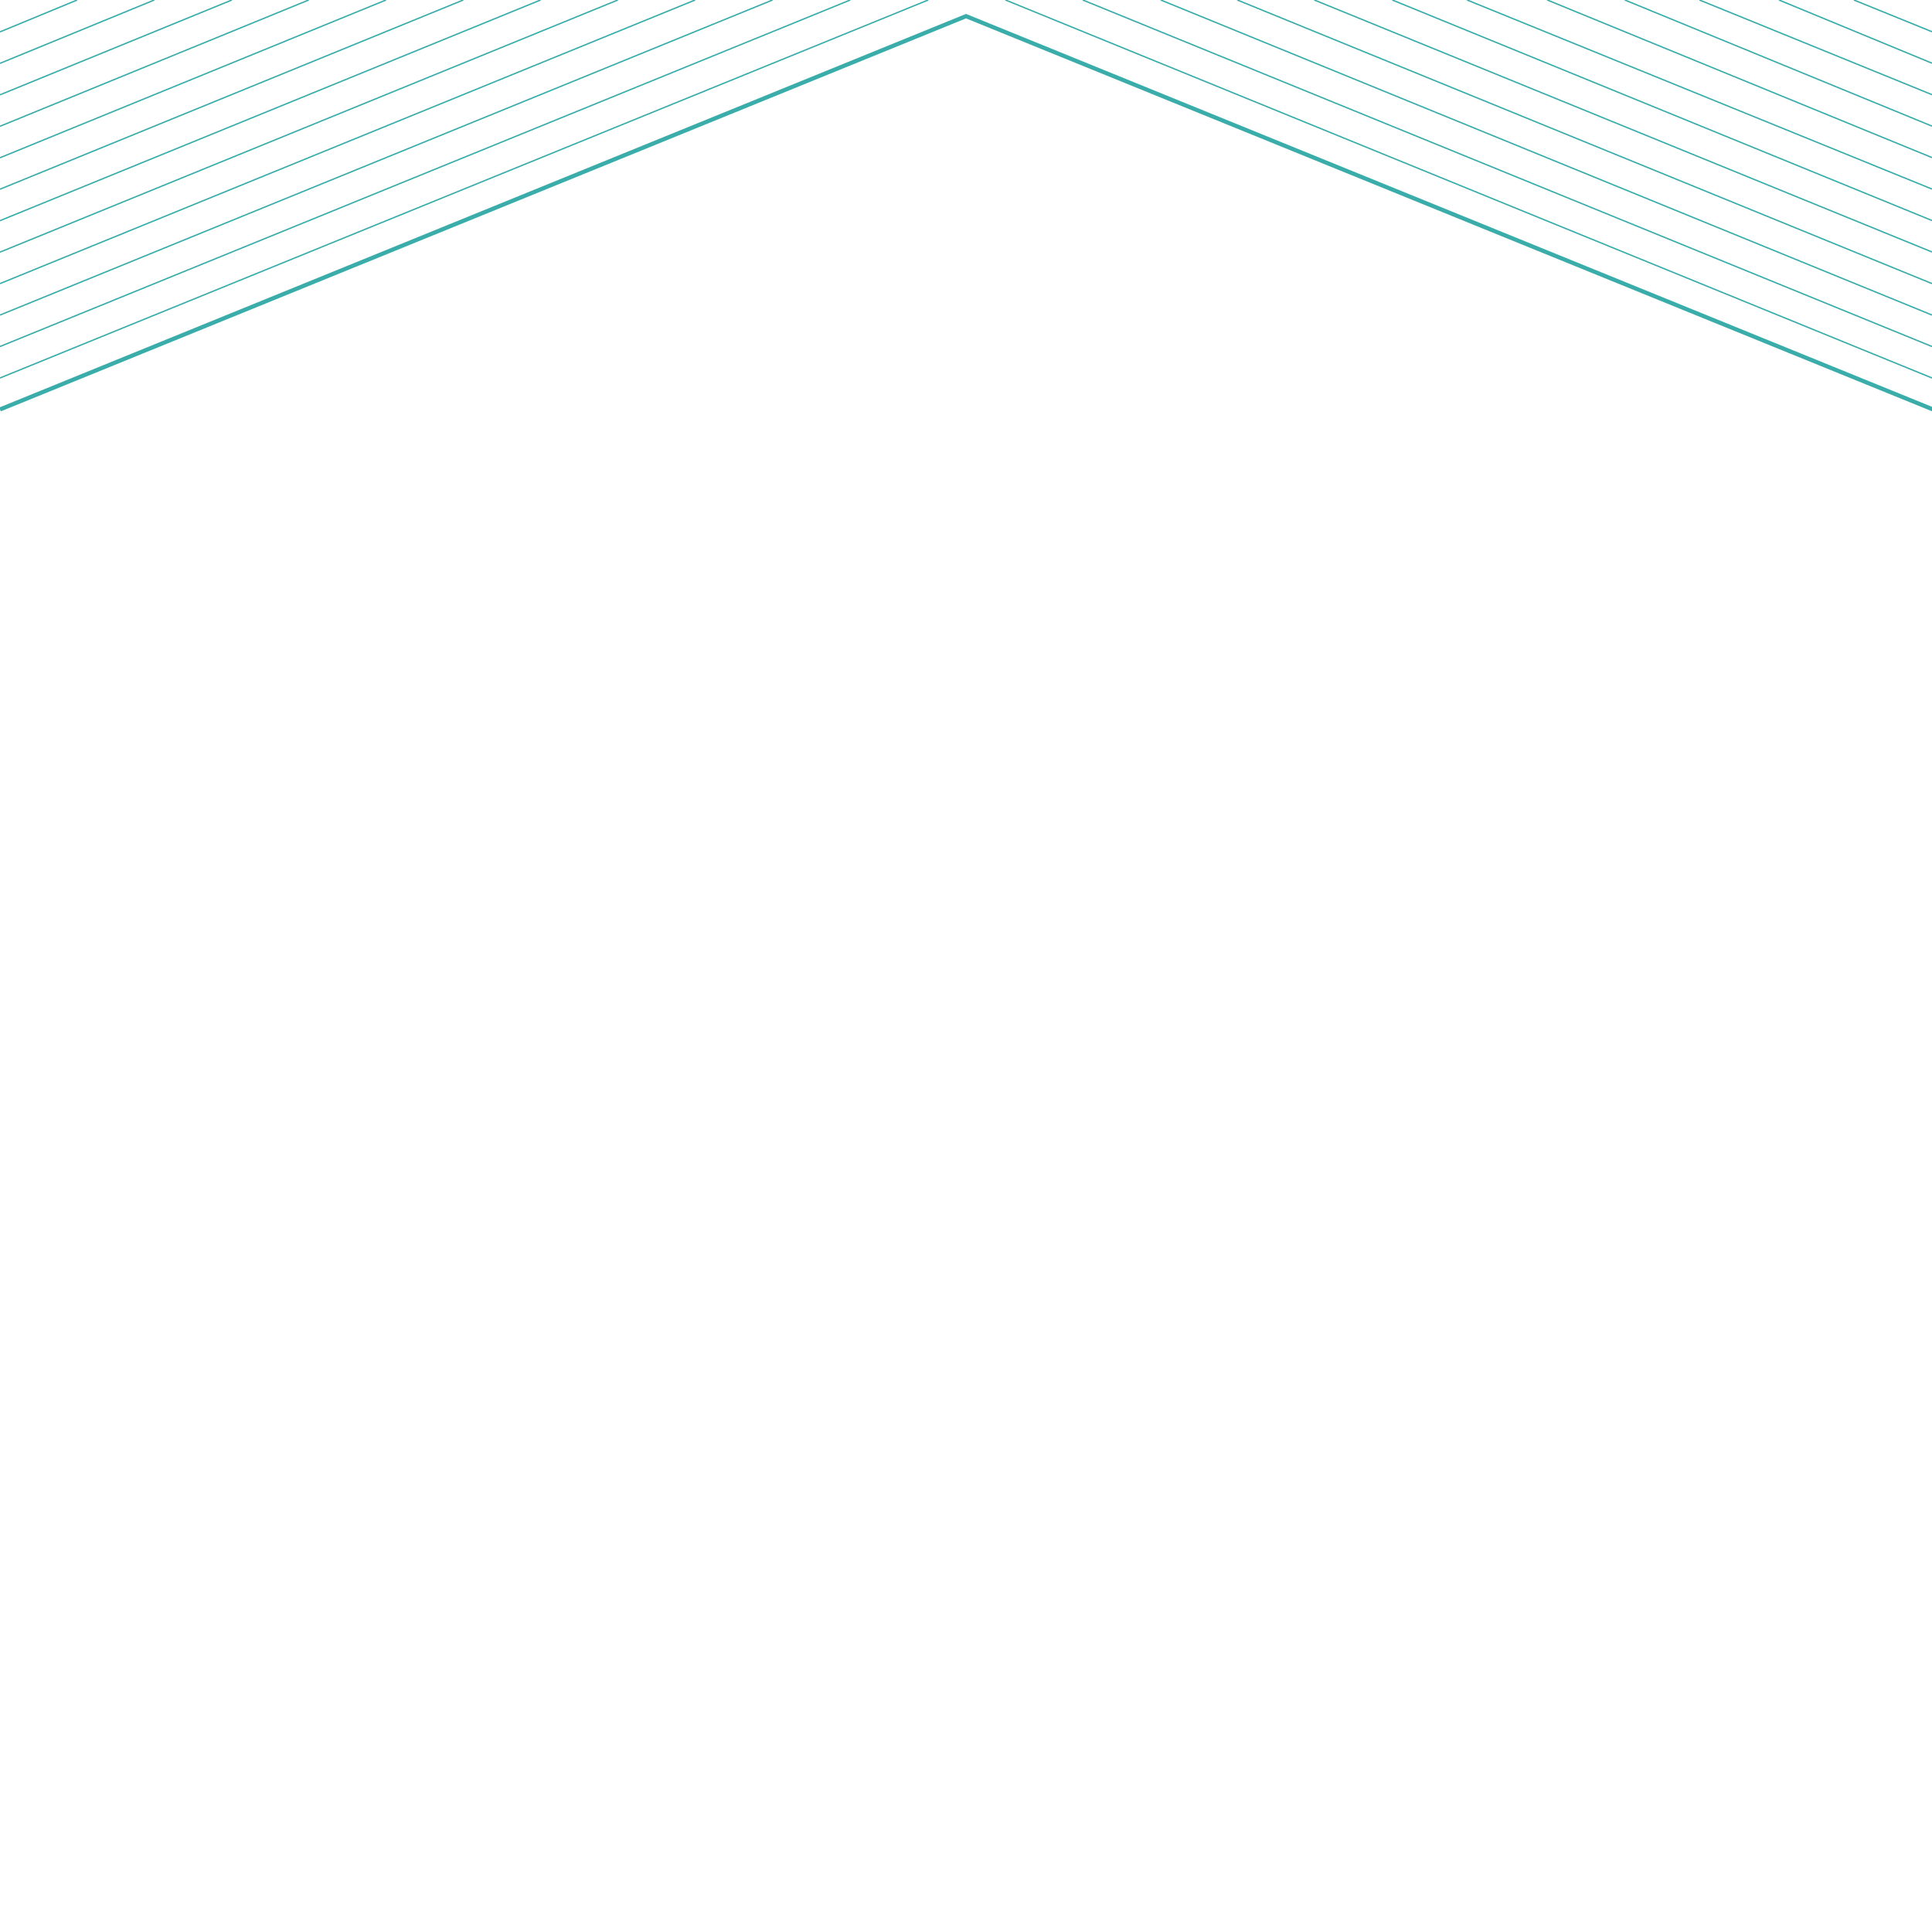
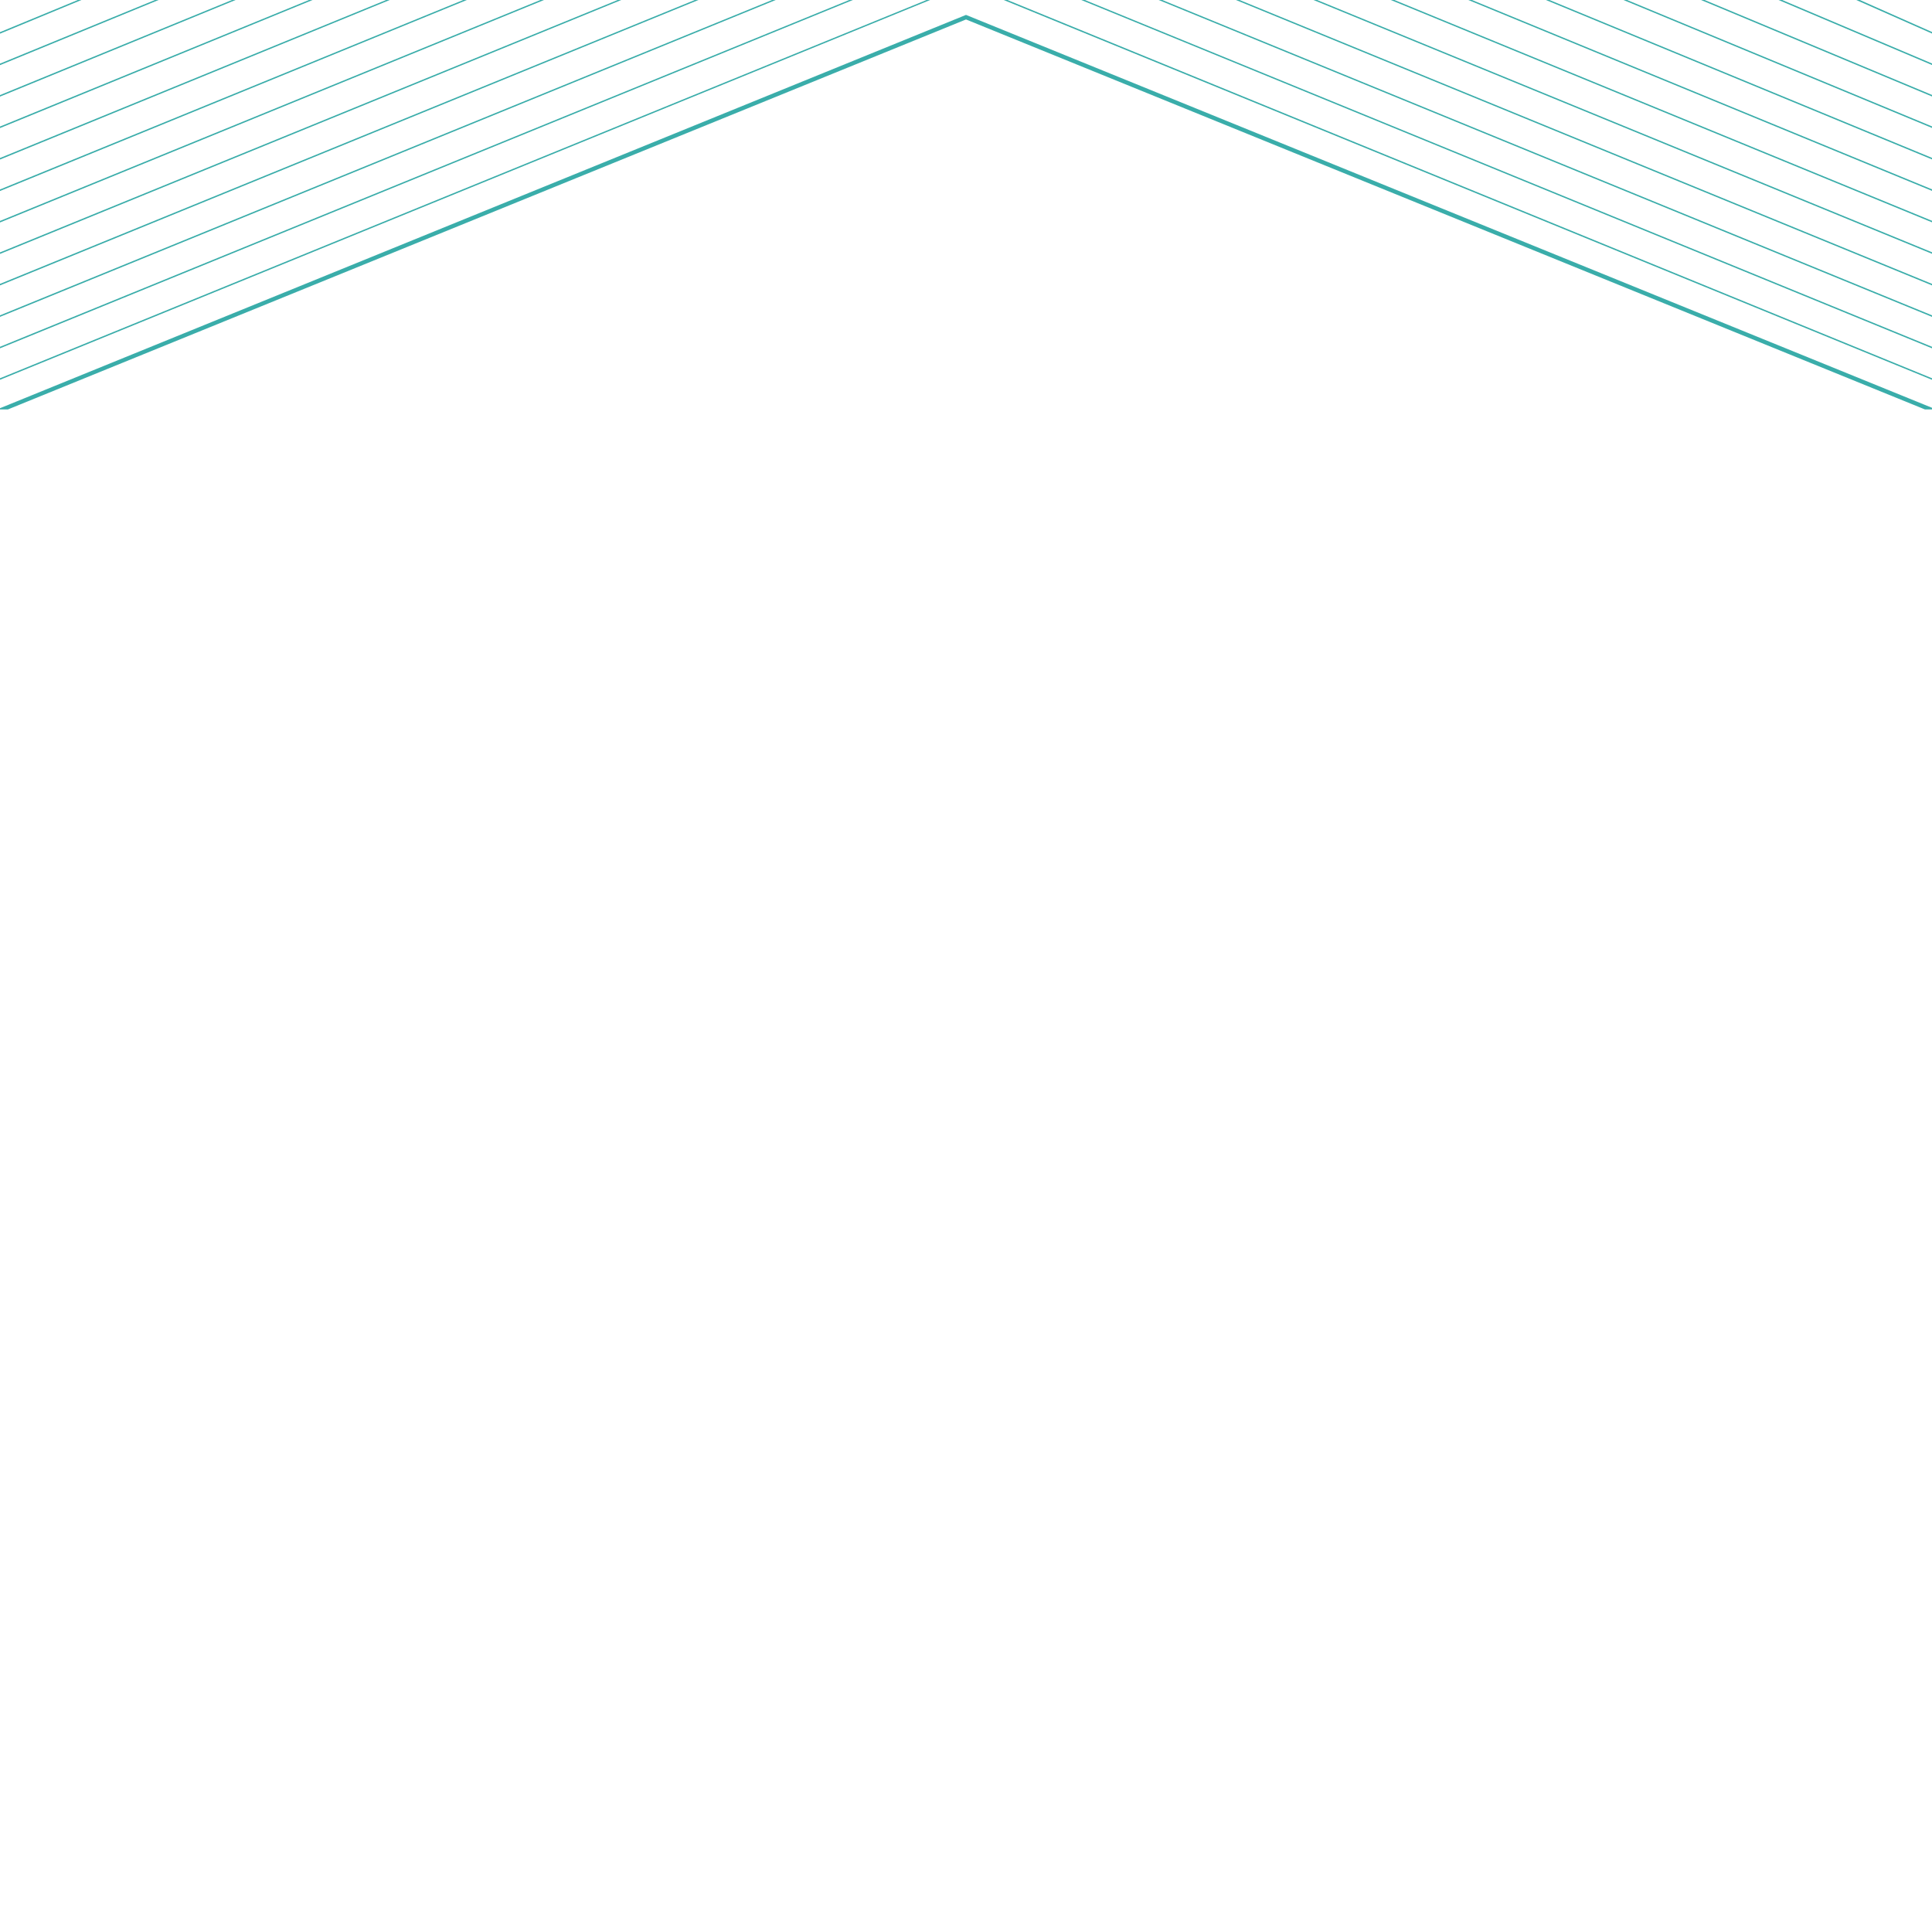
<svg xmlns="http://www.w3.org/2000/svg" viewBox="0 0 1400 1400">
  <style type="text/css">
- 	.st0{fill:none;stroke:#3AADAA;stroke-width:3;stroke-miterlimit:10;}
- 	.st1{fill:none;stroke:#3AADAA;stroke-miterlimit:10;}
+ 	.st0{fill:none;stroke:#3AADAA;stroke-width:9;stroke-miterlimit:10}
+ 	.st1{fill:none;stroke:#3AADAA;stroke-width:3;stroke-miterlimit:10}
+ 	.st2{fill:#3AADAA}
+ 	.selector{display:none}
	@media only screen and (max-width: 300px) {
- 		.st0{stroke-width:9}
- 		.st1{stroke-width:3}
+ 		.selector{display:block}
+ 		.page{display:none}
	}
</style>
-   <g>
-     <polyline class="st0" points="0,296.7 700,11.7 1400.7,296.7  " />
+   <g class="page">
+     <polygon class="st2" points="1400,296.7 1394.9,296.7 700,14.1 5.7,296.7 0,296.7 0,295.8 700,10.8 1400,295.5" />
+     <polygon class="st2" points="0,275.2 0,274.1 671.4,0 674,0" />
+     <polygon class="st2" points="1400,275.2 727.3,0 730,0 1400,274.1" />
+     <polygon class="st2" points="0,252.4 0,251.3 615.4,0 618,0" />
+     <polygon class="st2" points="1400,252.4 783.5,0 786.1,0 1400,251.3" />
+     <polygon class="st2" points="0,229.6 0,228.5 559.5,0 562.1,0" />
+     <polygon class="st2" points="1400,229.6 839.6,0 842.2,0 1400,228.5" />
+     <polygon class="st2" points="0,206.8 0,205.7 503.5,0 506.1,0" />
+     <polygon class="st2" points="1400,206.8 895.6,0 898.2,0 1400,205.7" />
+     <polygon class="st2" points="0,184 0,182.9 447.6,0 450.2,0" />
+     <polygon class="st2" points="1400,183.9 951.8,0 954.4,0 1400,182.8" />
+     <polygon class="st2" points="0,161.2 0,160.1 391.6,0 394.2,0" />
+     <polygon class="st2" points="1400,161.1 1007.8,0 1010.4,0 1400,160" />
+     <polygon class="st2" points="0,138.4 0,137.3 335.7,0 338.3,0" />
+     <polygon class="st2" points="1400,138.3 1064,0 1066.6,0 1400,137.2" />
+     <polygon class="st2" points="0,115.6 0,114.5 279.8,0 282.4,0" />
+     <polygon class="st2" points="1400,115.5 1120.2,0 1122.8,0 1400,114.4" />
+     <polygon class="st2" points="0,92.8 0,91.7 223.9,0 226.5,0" />
+     <polygon class="st2" points="1400,92.7 1176.4,0 1179,0 1400,91.6" />
+     <polygon class="st2" points="0,70 0,68.9 168.1,0 170.7,0" />
+     <polygon class="st2" points="1400,69.9 1232.6,0 1235.2,0 1400,68.8" />
+     <polygon class="st2" points="0,47.2 0,46.1 112.3,0 114.9,0" />
+     <polygon class="st2" points="1400,47.1 1288.8,0 1291.4,0 1400,46" />
+     <polygon class="st2" points="0,24.4 0,23.3 56.4,0 59,0" />
+     <polygon class="st2" points="1400,24.3 1345.1,0 1347.7,0 1400,23.2" />
+   </g>
+   <g class="selector">
+     <polyline class="st0" points="0,296.7 700,11.7 1400.7,296.7" />
    <line class="st1" x1="672.6" y1="0" x2="0" y2="273.9" />
    <line class="st1" x1="1400" y1="273.9" x2="728.6" y2="0" />
    <line class="st1" x1="616.1" y1="0" x2="0" y2="251.1" />
    <line class="st1" x1="1400" y1="251.1" x2="784.6" y2="0" />
    <line class="st1" x1="559.8" y1="0" x2="0" y2="228.3" />
    <line class="st1" x1="1400" y1="228.3" x2="841.1" y2="0" />
    <line class="st1" x1="503.7" y1="0" x2="0" y2="205.5" />
    <line class="st1" x1="1400" y1="205.5" x2="896.6" y2="0" />
    <line class="st1" x1="447.7" y1="0" x2="0" y2="182.7" />
    <line class="st1" x1="1400" y1="182.6" x2="952.4" y2="0" />
    <line class="st1" x1="391.7" y1="0" x2="0" y2="159.9" />
    <line class="st1" x1="1400" y1="159.8" x2="1008.9" y2="0" />
    <line class="st1" x1="335.7" y1="0" x2="0" y2="137.1" />
    <line class="st1" x1="1400" y1="137" x2="1063.1" y2="0" />
    <line class="st1" x1="279.7" y1="0" x2="0" y2="114.3" />
    <line class="st1" x1="1400" y1="114.2" x2="1121.2" y2="0" />
    <line class="st1" x1="223.7" y1="0" x2="0" y2="91.5" />
    <line class="st1" x1="1400" y1="91.4" x2="1177.4" y2="0" />
    <line class="st1" x1="168" y1="0" x2="0" y2="68.7" />
    <line class="st1" x1="1400" y1="68.6" x2="1231.5" y2="0" />
    <line class="st1" x1="111.8" y1="0" x2="0" y2="45.9" />
    <line class="st1" x1="1400" y1="45.8" x2="1289.1" y2="0" />
    <line class="st1" x1="55.9" y1="0" x2="0" y2="23.1" />
    <line class="st1" x1="1400" y1="23" x2="1343.4" y2="0" />
  </g>
</svg>
